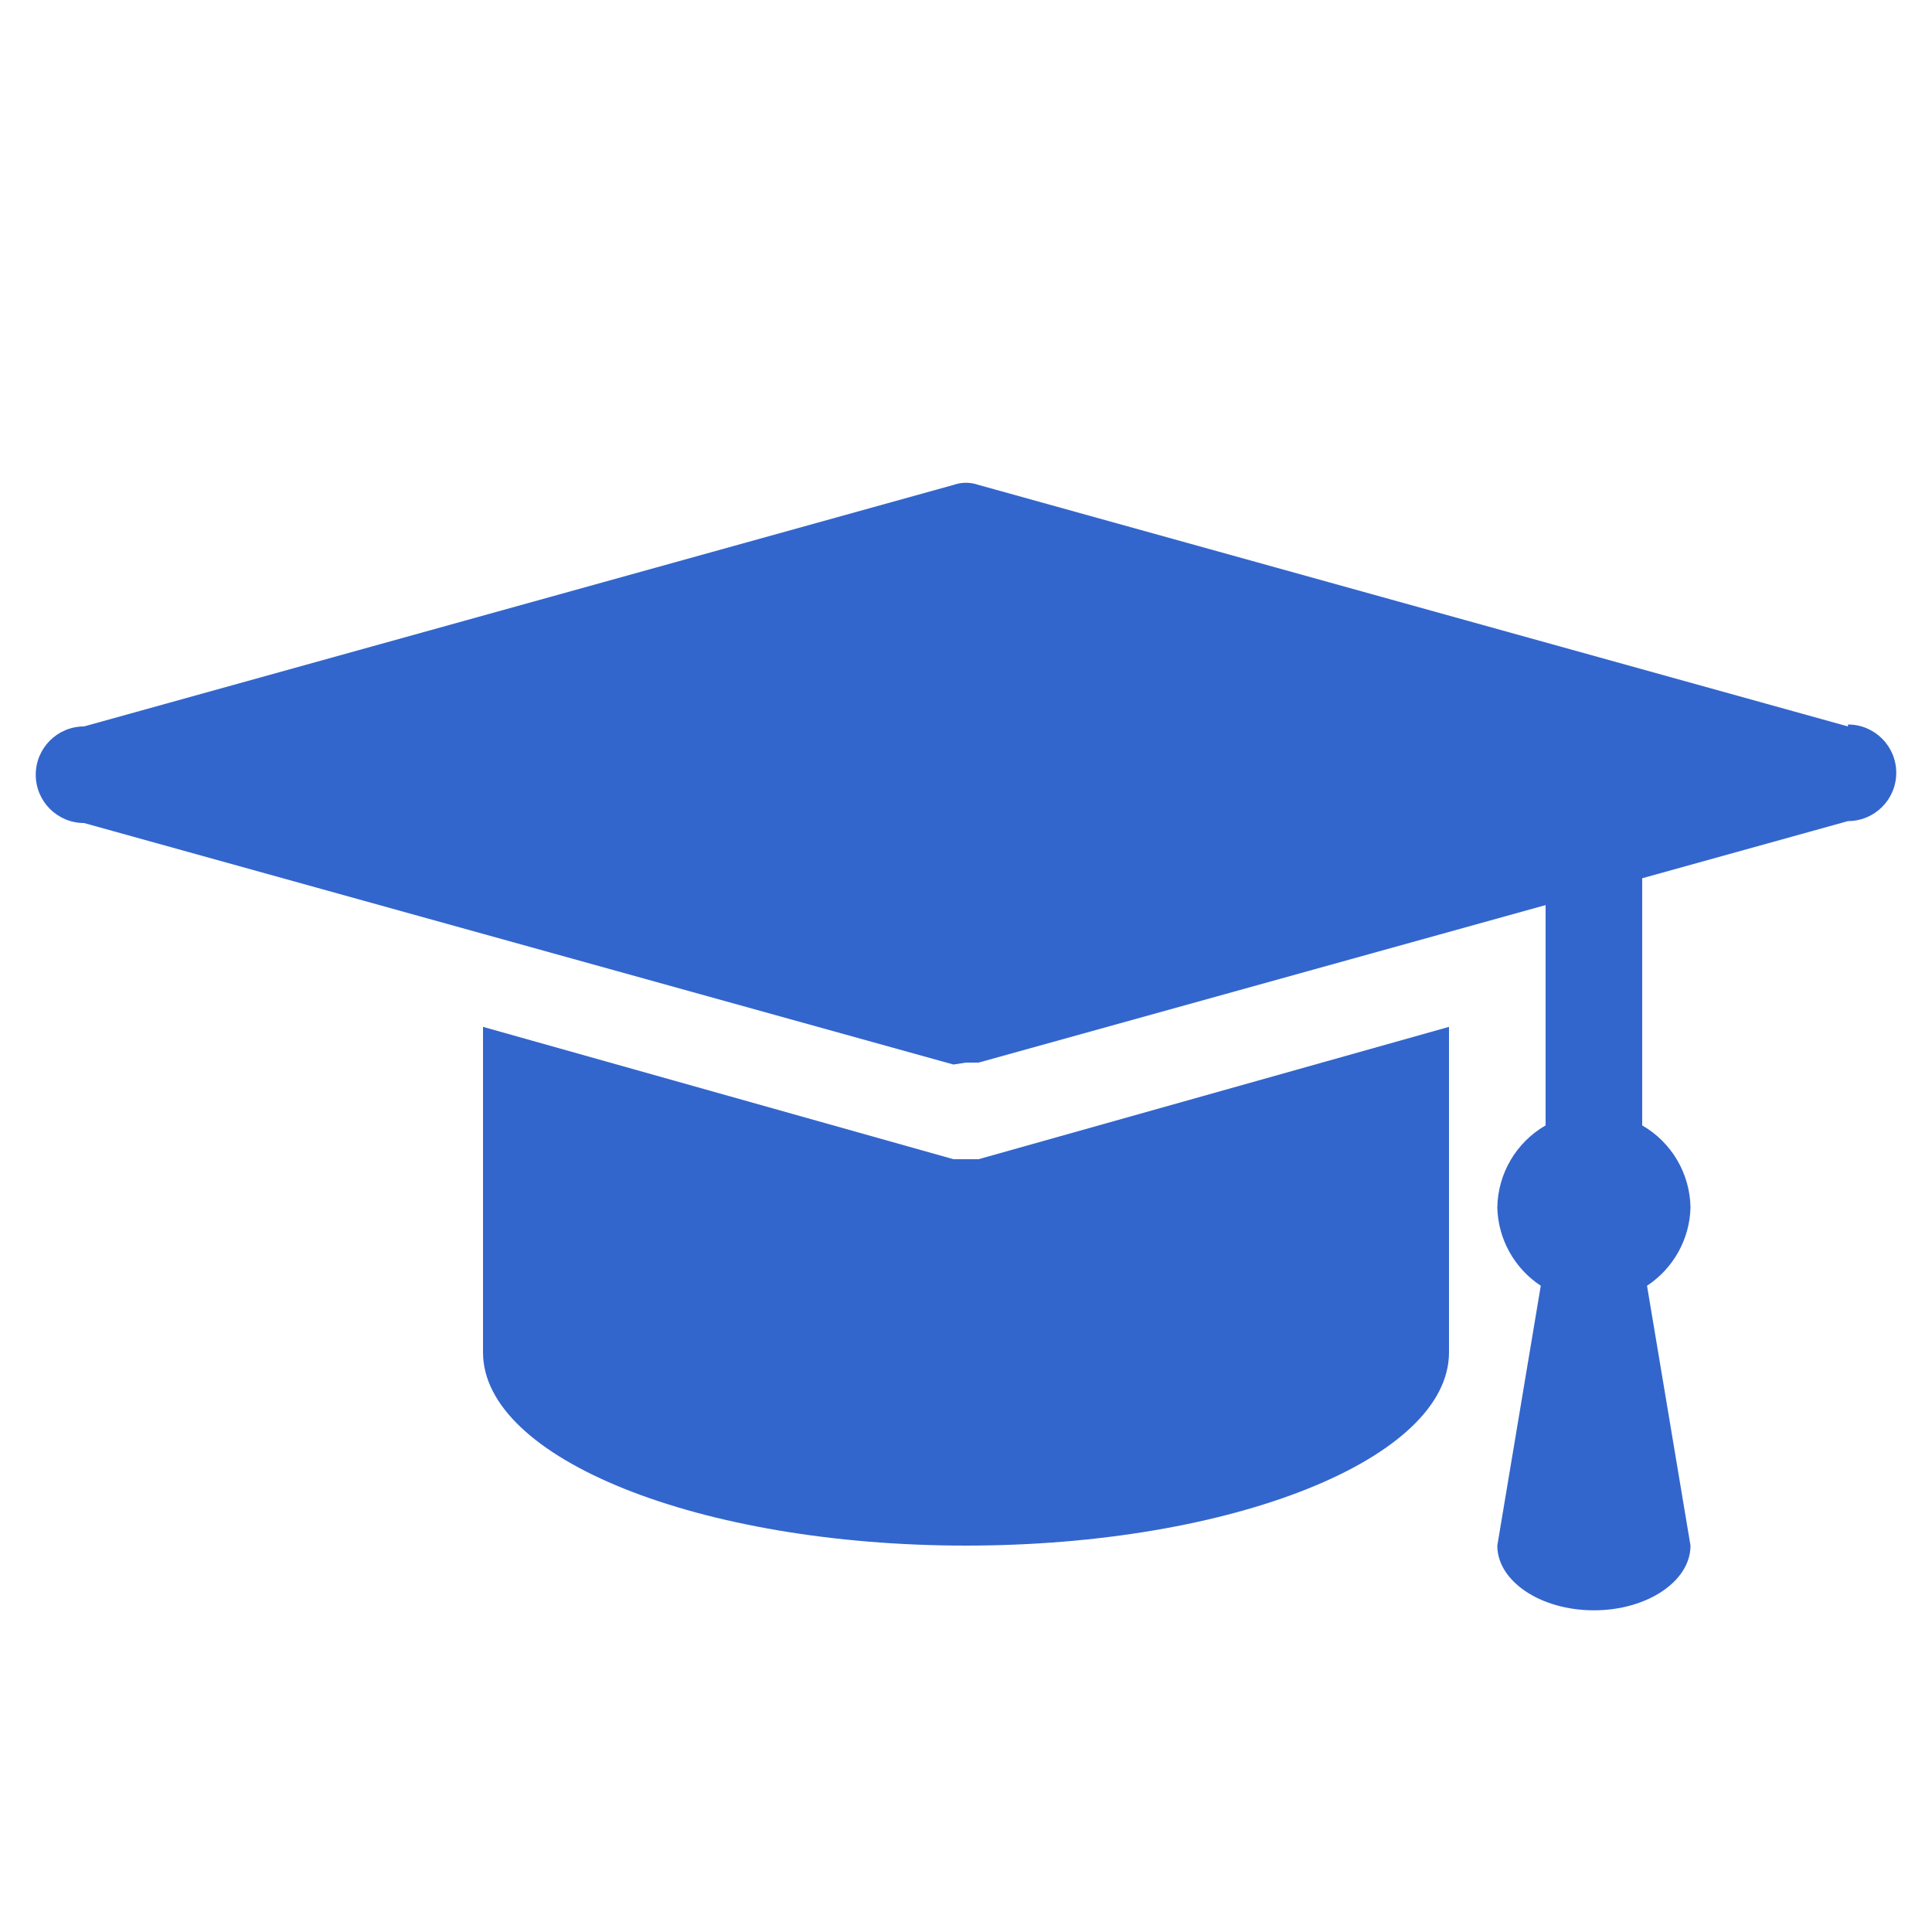
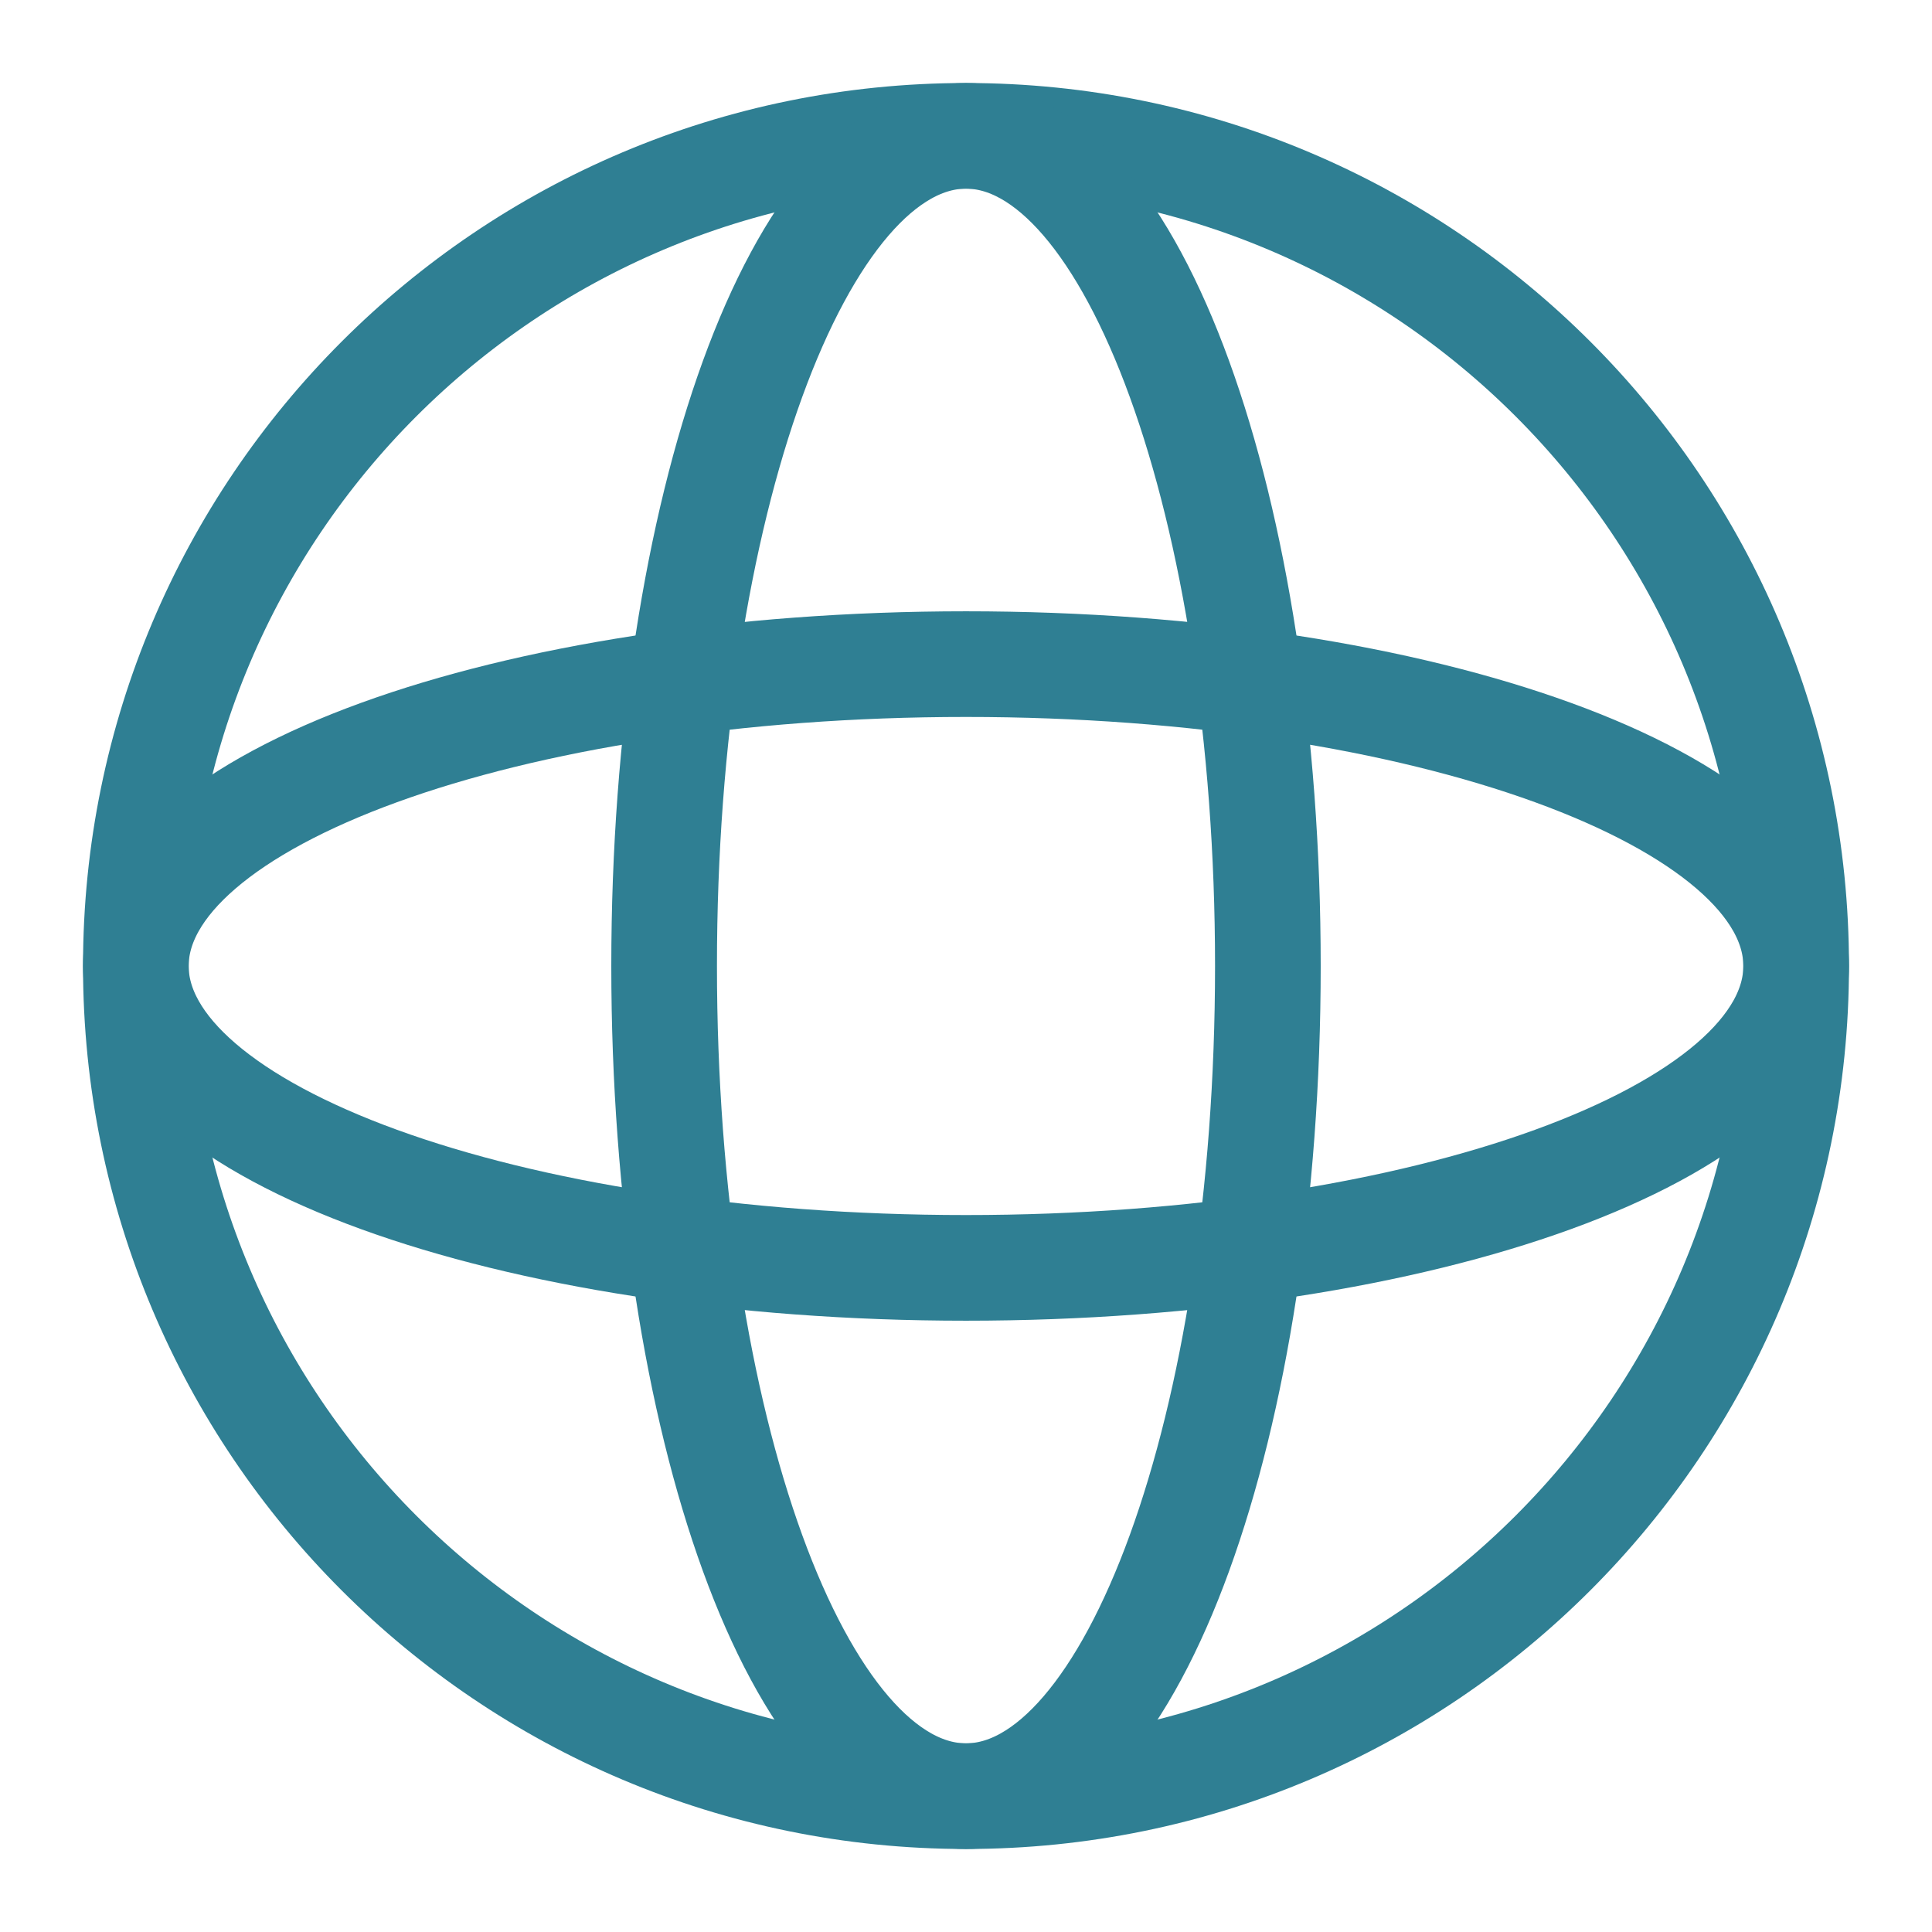
- <svg xmlns="http://www.w3.org/2000/svg" viewBox="2 2 20 20">
-   <path d="M12.13,14,12,14l-.13,0L7,12.63V16c0,1.1,2.24,2,5,2s5-.9,5-2V12.63Z" fill="#36c" />
-   <path d="M21.13,9.52l-9-2.5a.39.39,0,0,0-.26,0l-9,2.5a.5.5,0,0,0,0,1l9,2.5L12,13l.13,0,9-2.5a.5.5,0,0,0,0-1Z" fill="#36c" />
-   <path d="M19.5,14.5a1,1,0,0,0-.5-.85V10H18v3.65a1,1,0,0,0-.5.85,1,1,0,0,0,.45.81L17.5,18c0,.37.45.67,1,.67s1-.3,1-.67l-.45-2.69A1,1,0,0,0,19.5,14.5Z" fill="#36c" />
+ <svg xmlns="http://www.w3.org/2000/svg" viewBox="0 0 512 512">
+   <circle cx="256" cy="256" r="220" fill="none" stroke="#2f7f93" stroke-width="28" />
+   <ellipse cx="256" cy="256" rx="80" ry="220" fill="none" stroke="#2f7f93" stroke-width="28" />
+   <ellipse cx="256" cy="256" rx="220" ry="80" fill="none" stroke="#2f7f93" stroke-width="28" />
</svg>
